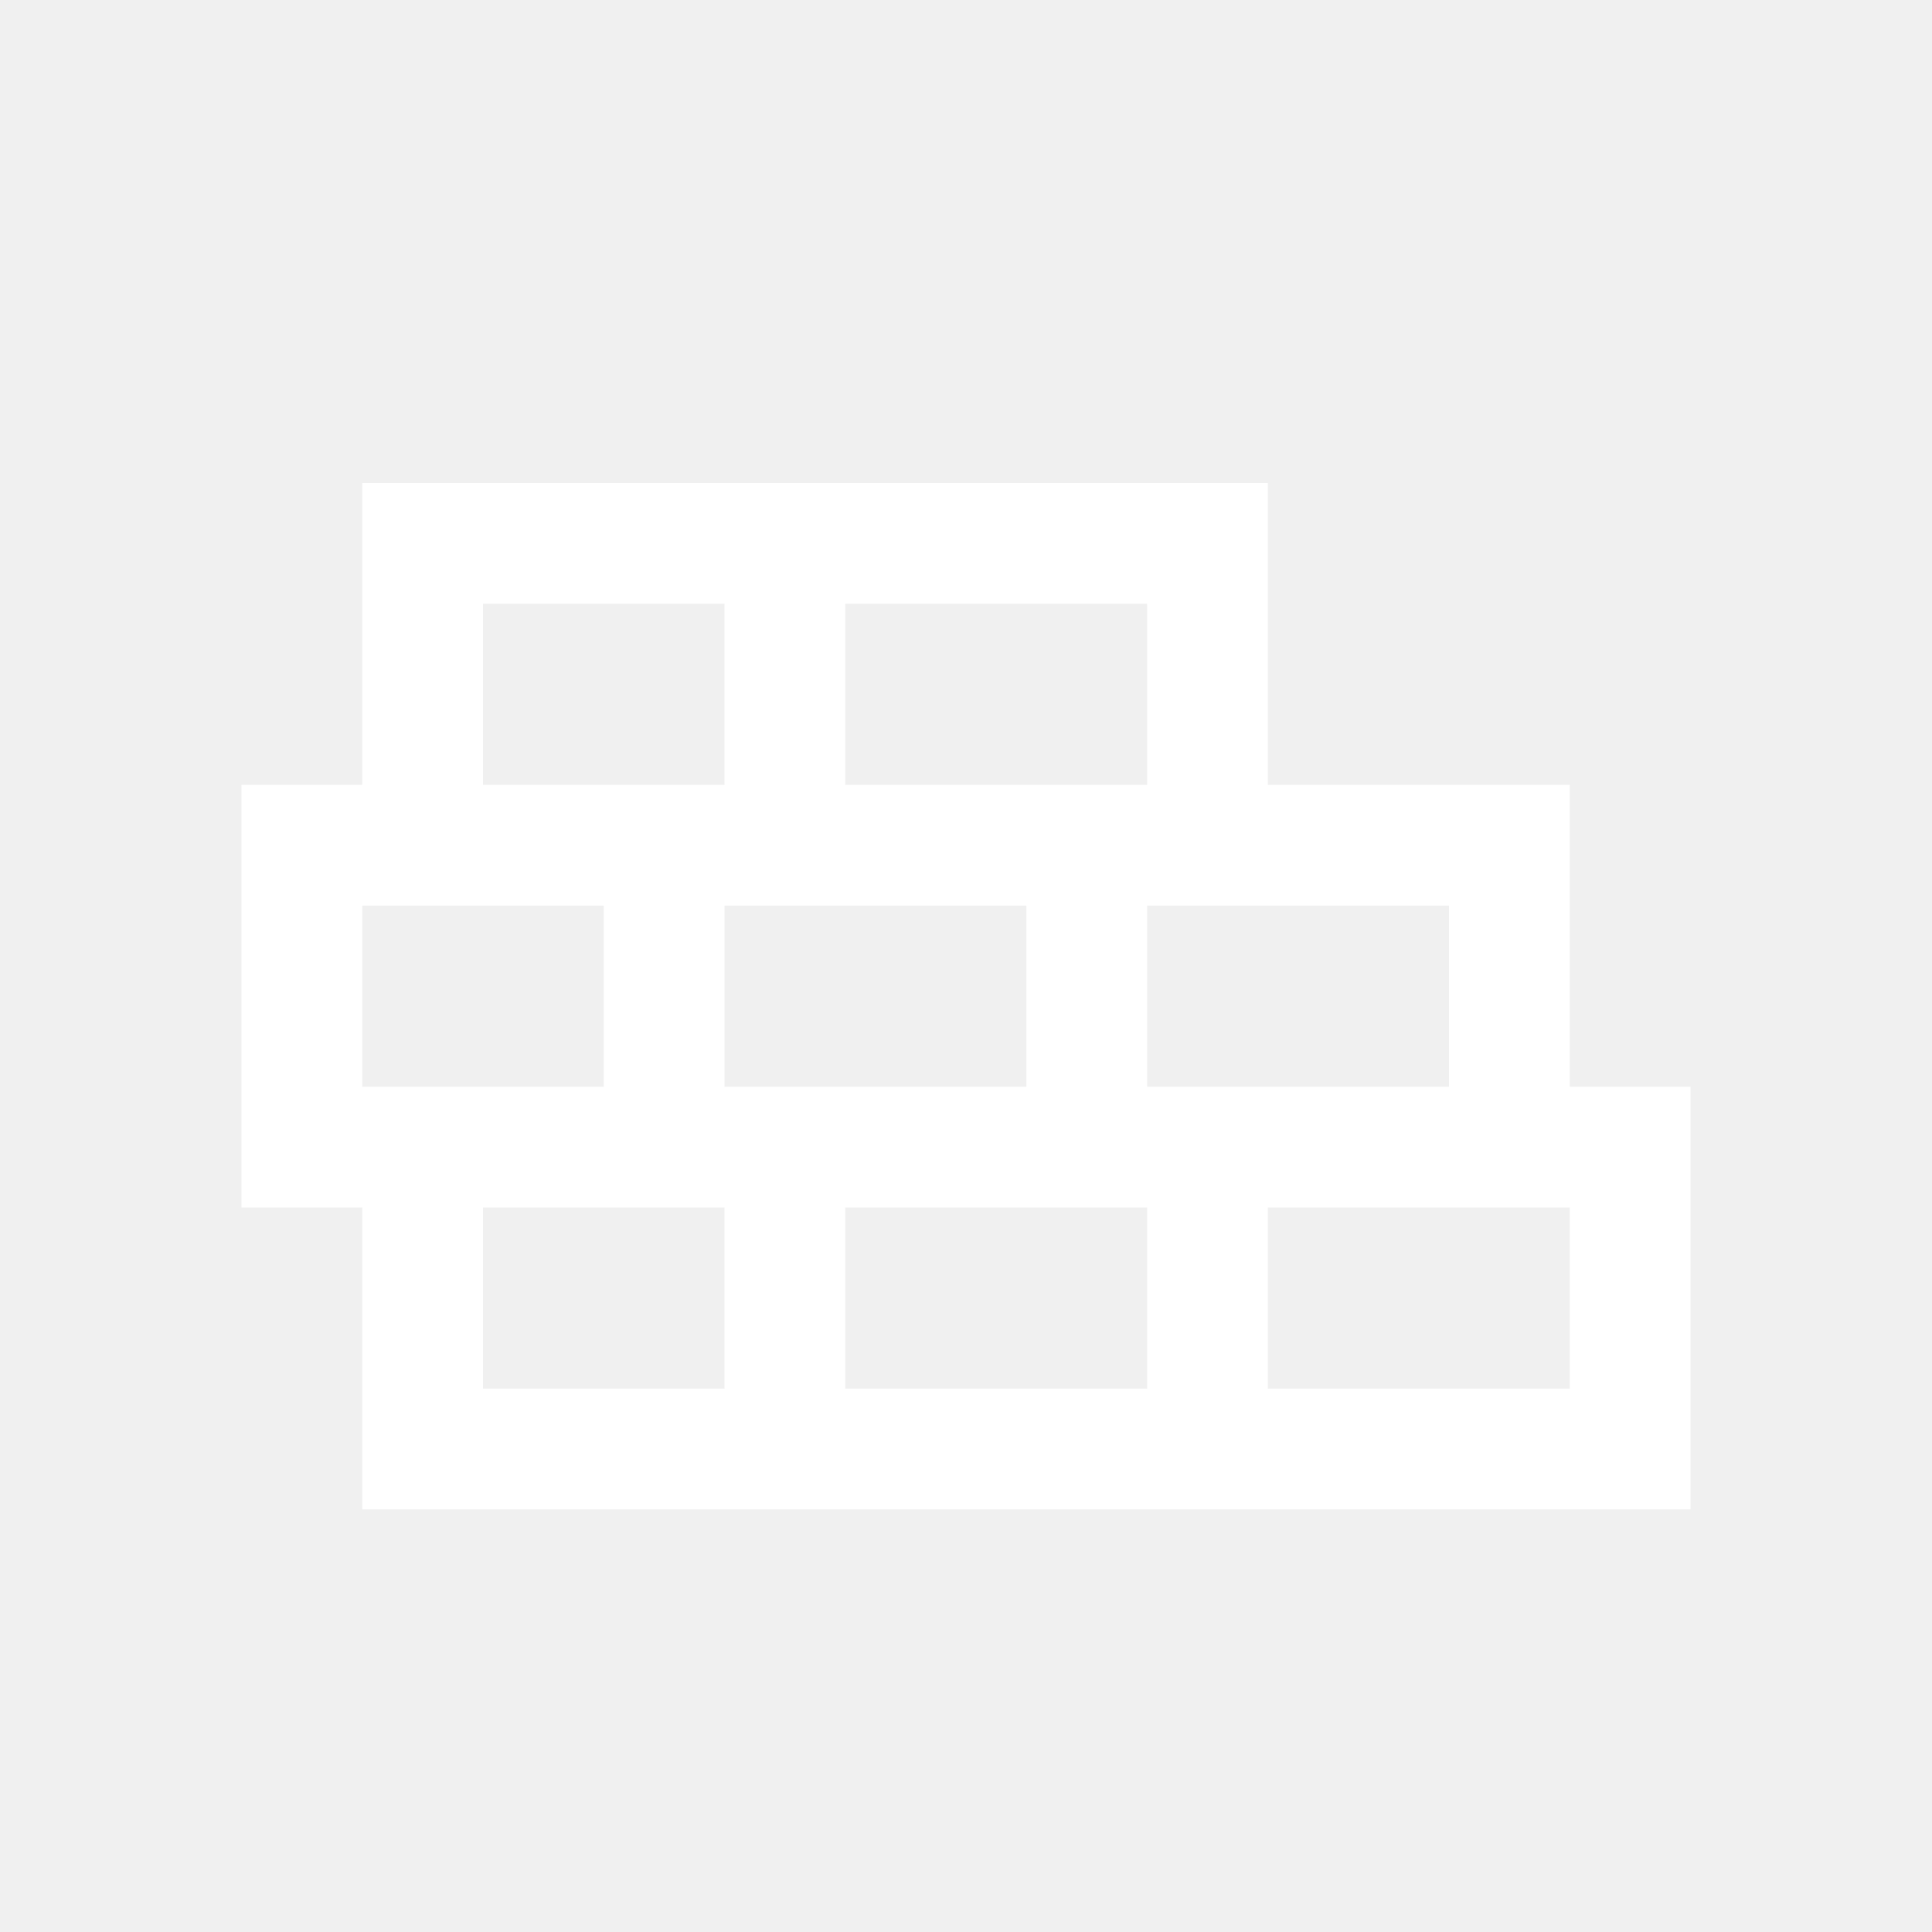
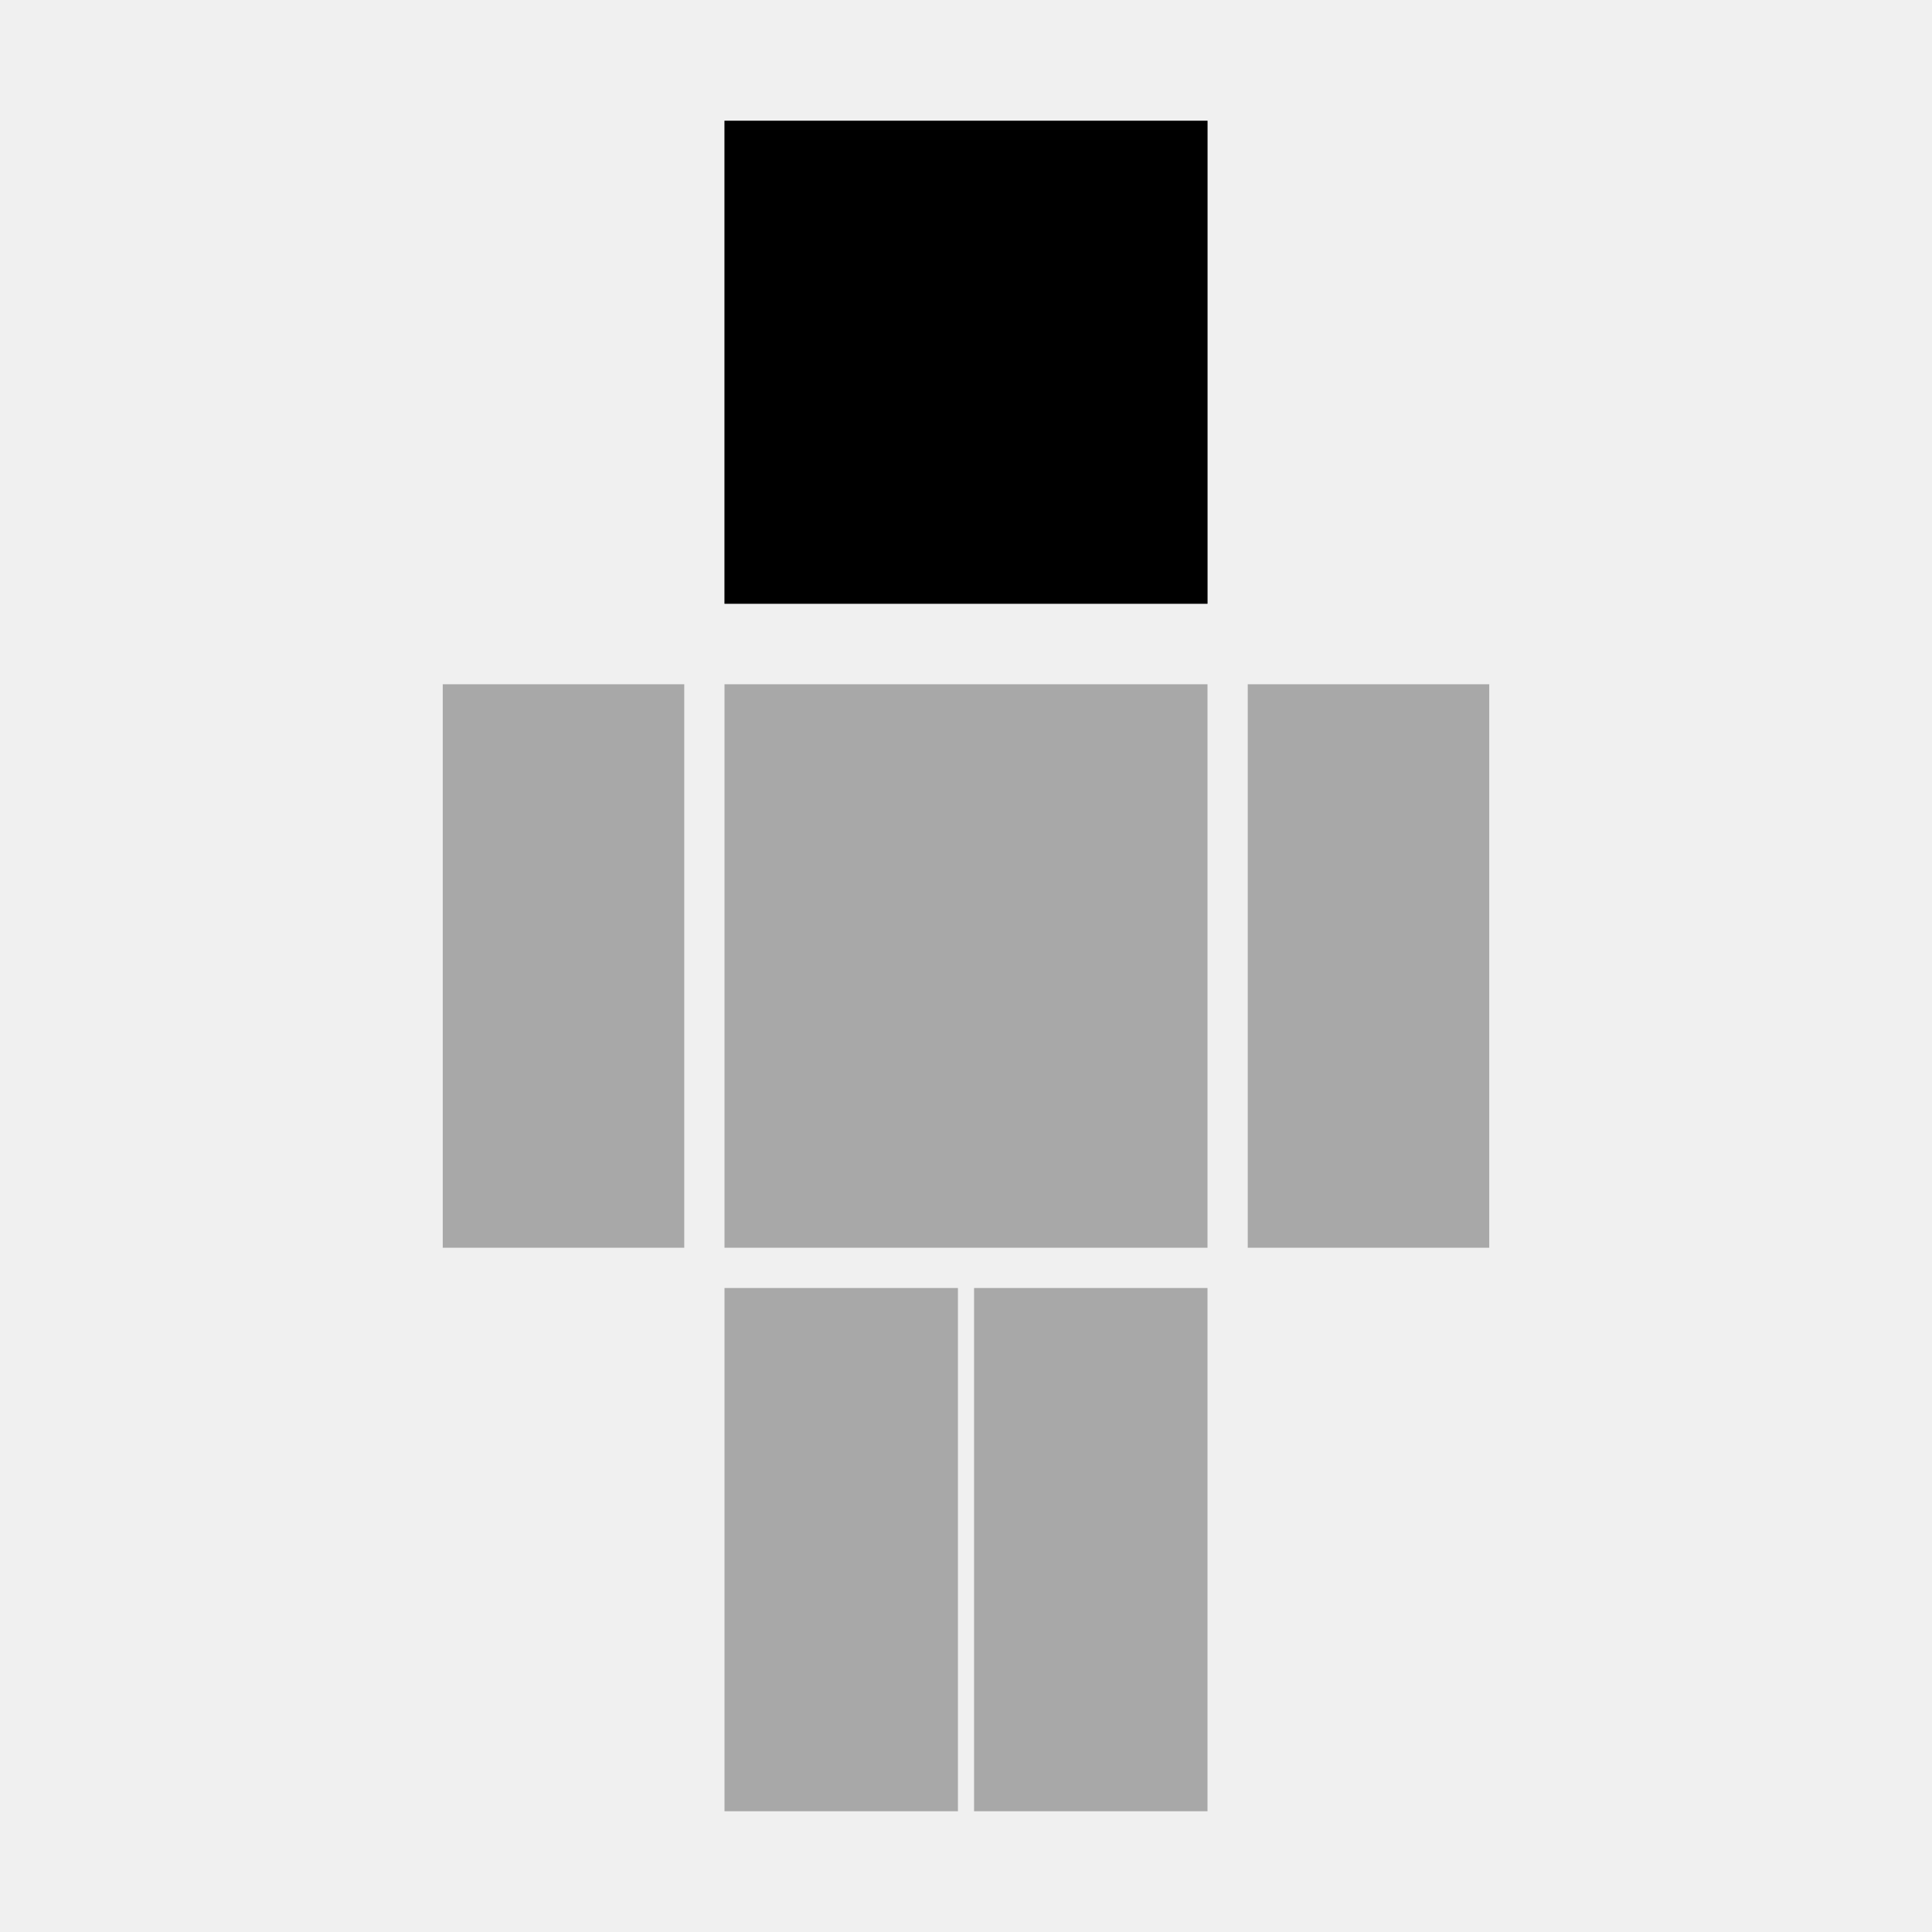
- <svg xmlns="http://www.w3.org/2000/svg" width="800px" height="800px" viewBox="0 0 24 24" fill="none">
-   <path fill-rule="evenodd" clip-rule="evenodd" d="M19.5 17.25L15.75 17.25L15.75 15L19.5 15L19.5 17.25ZM19.5 13.5L19.5 9.75L15.75 9.75L15.75 6L10.5 6L9 6L4.5 6L4.5 9.75L3 9.75L3 15L4.5 15L4.5 18.75L9 18.75L10.5 18.75L14.25 18.75L15.75 18.75L21 18.75L21 13.5L19.5 13.5ZM18 13.5L18 11.25L15.75 11.25L14.25 11.25L14.25 13.5L15.75 13.5L18 13.5ZM14.25 15L12.75 15L10.5 15L10.5 17.25L14.25 17.25L14.25 15ZM12.75 11.25L12.75 13.5L9 13.5L9 11.25L10.5 11.25L12.75 11.25ZM9 15L9 17.25L6 17.25L6 15L9 15ZM14.25 7.5L10.5 7.5L10.5 9.75L14.25 9.75L14.25 7.5ZM4.5 11.25L4.5 13.5L7.5 13.5L7.5 11.25L4.5 11.25ZM6 9.75L9 9.75L9 7.5L6 7.5L6 9.75Z" fill="#ffffff" />
+ <svg xmlns="http://www.w3.org/2000/svg" viewBox="0 0 24 24" width="24" height="24">
+   <rect x="9" y="1.5" width="6" height="6" fill="currentColor" opacity="0.3" />
+   <rect x="9" y="8.5" width="6" height="7" fill="currentColor" opacity="0.3" />
+   <rect x="5.5" y="8.5" width="3" height="7" fill="currentColor" opacity="0.3" />
+   <rect x="15.5" y="8.5" width="3" height="7" fill="currentColor" opacity="0.3" />
+   <rect x="9" y="16" width="2.9" height="6.5" fill="currentColor" opacity="0.3" />
+   <rect x="12.1" y="16" width="2.9" height="6.5" fill="currentColor" opacity="0.3" />
+   <rect x="9" y="1.5" width="6" height="6" fill="currentColor" />
</svg>
